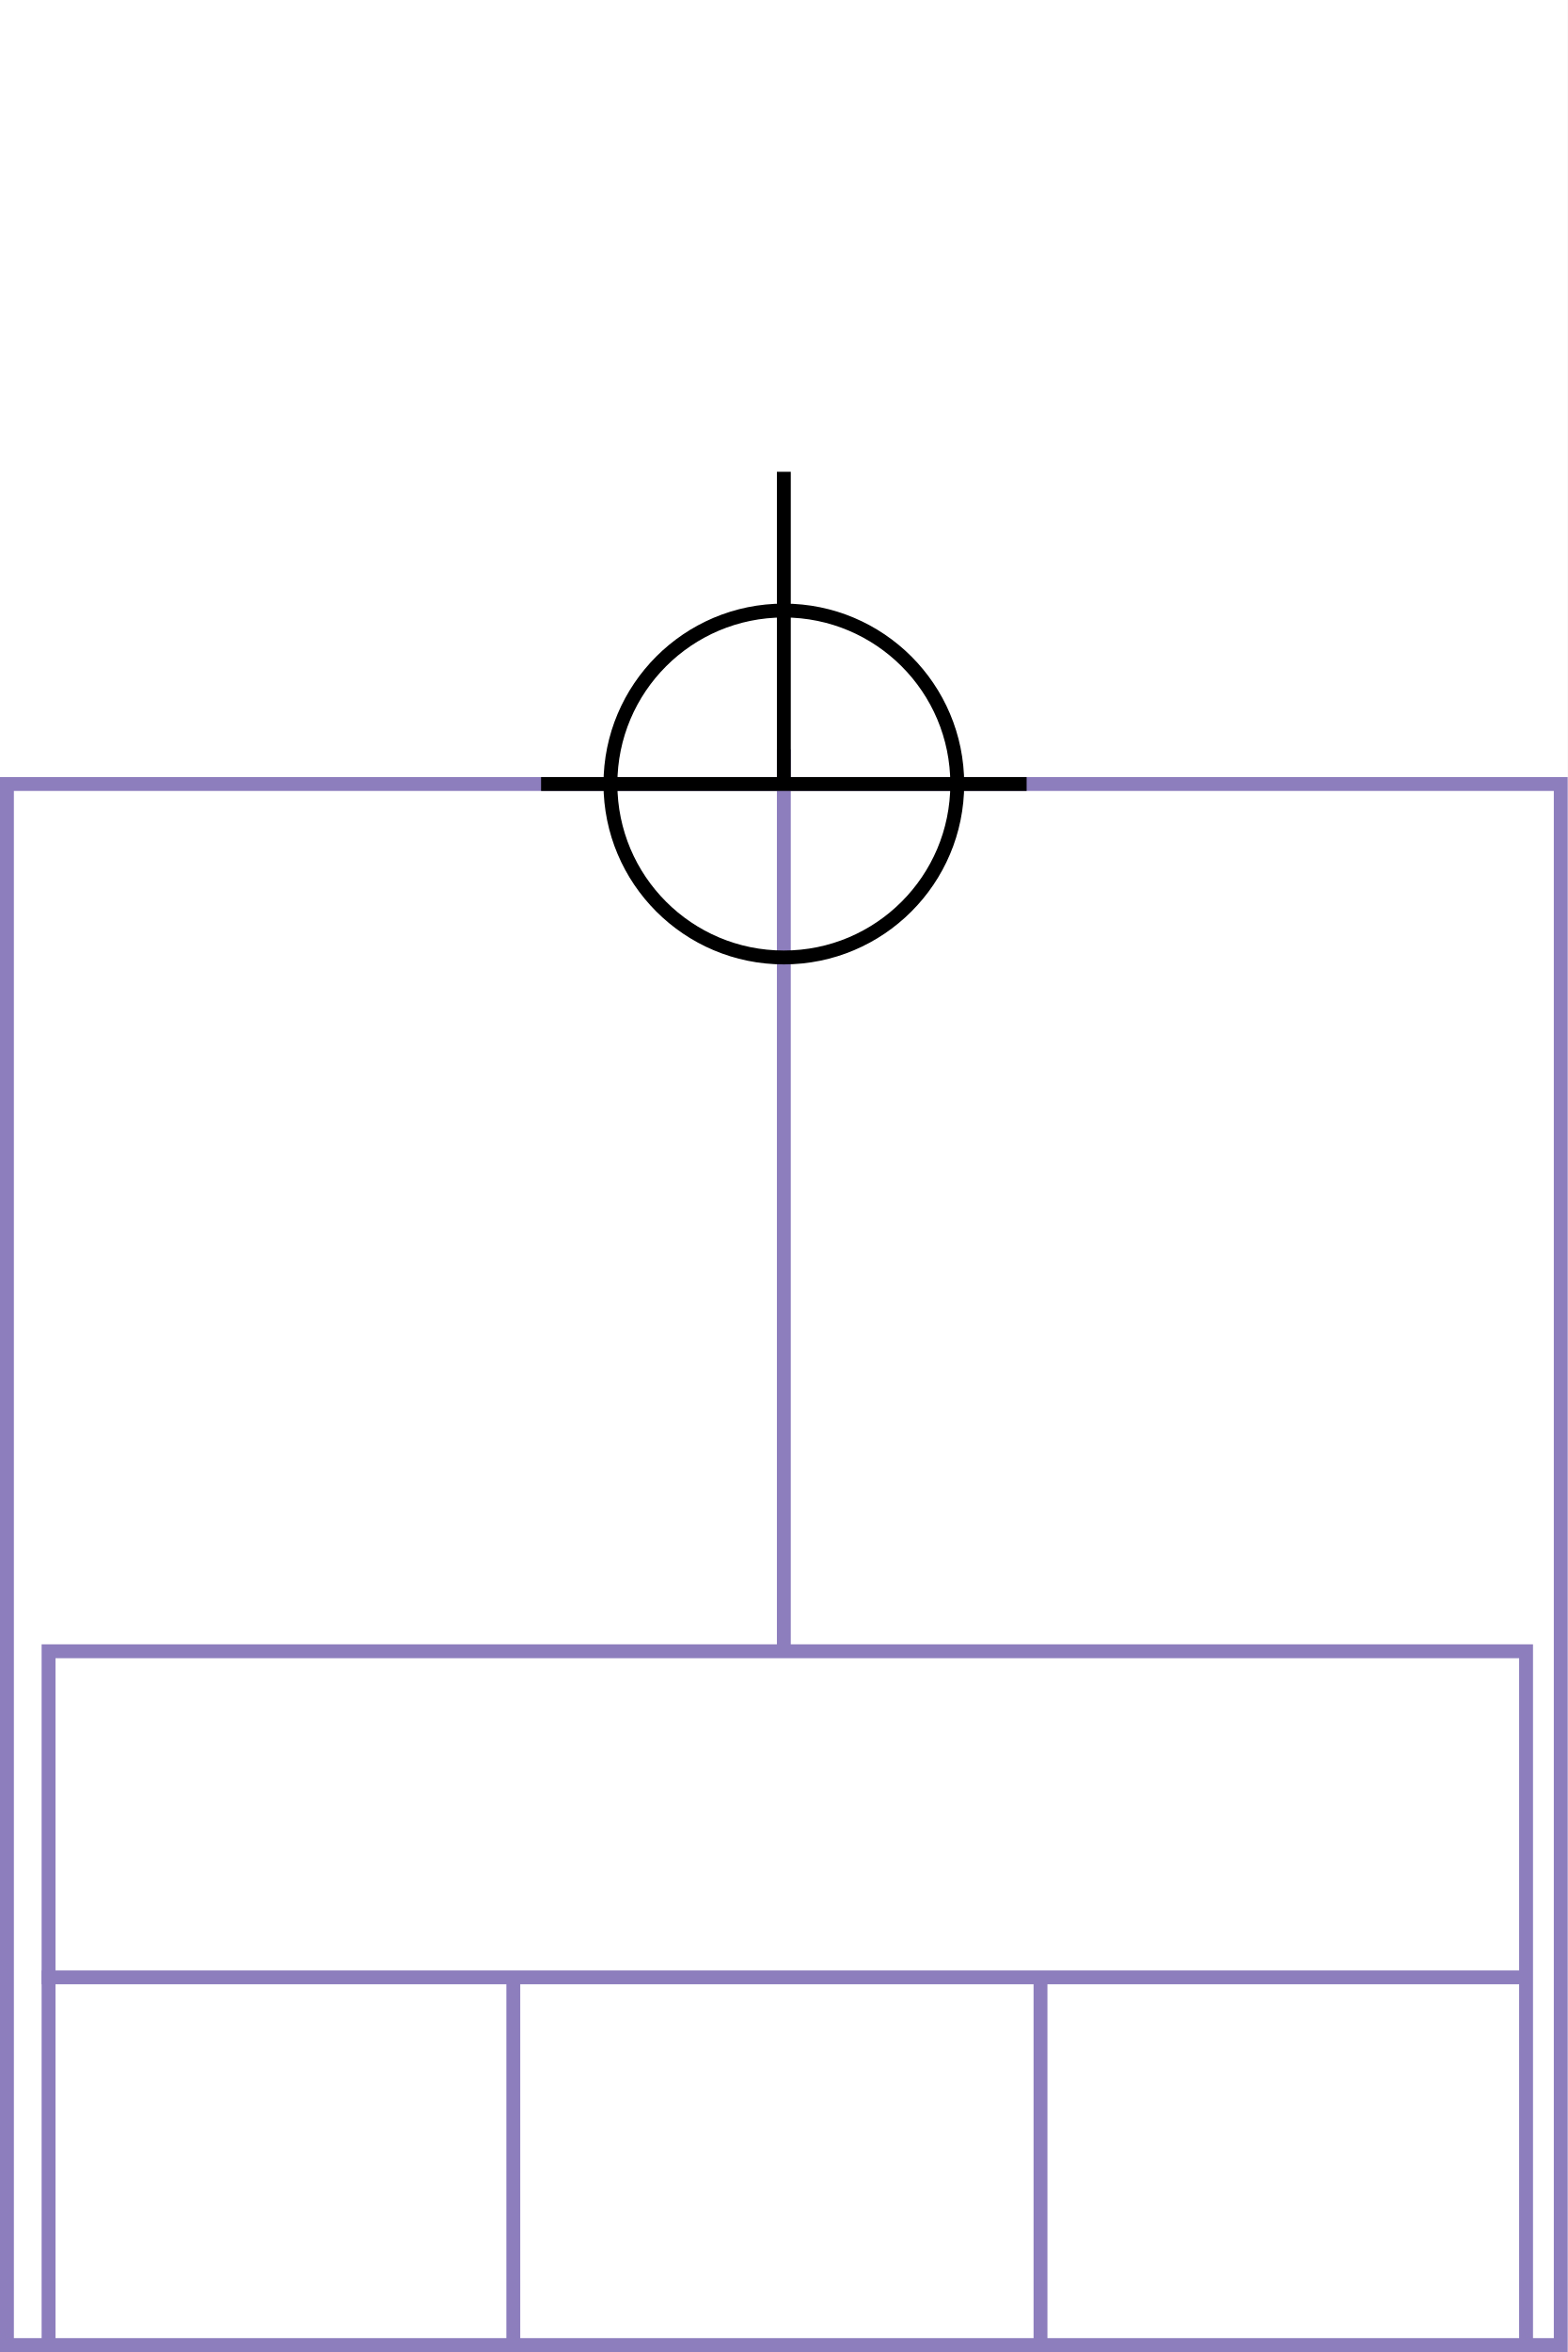
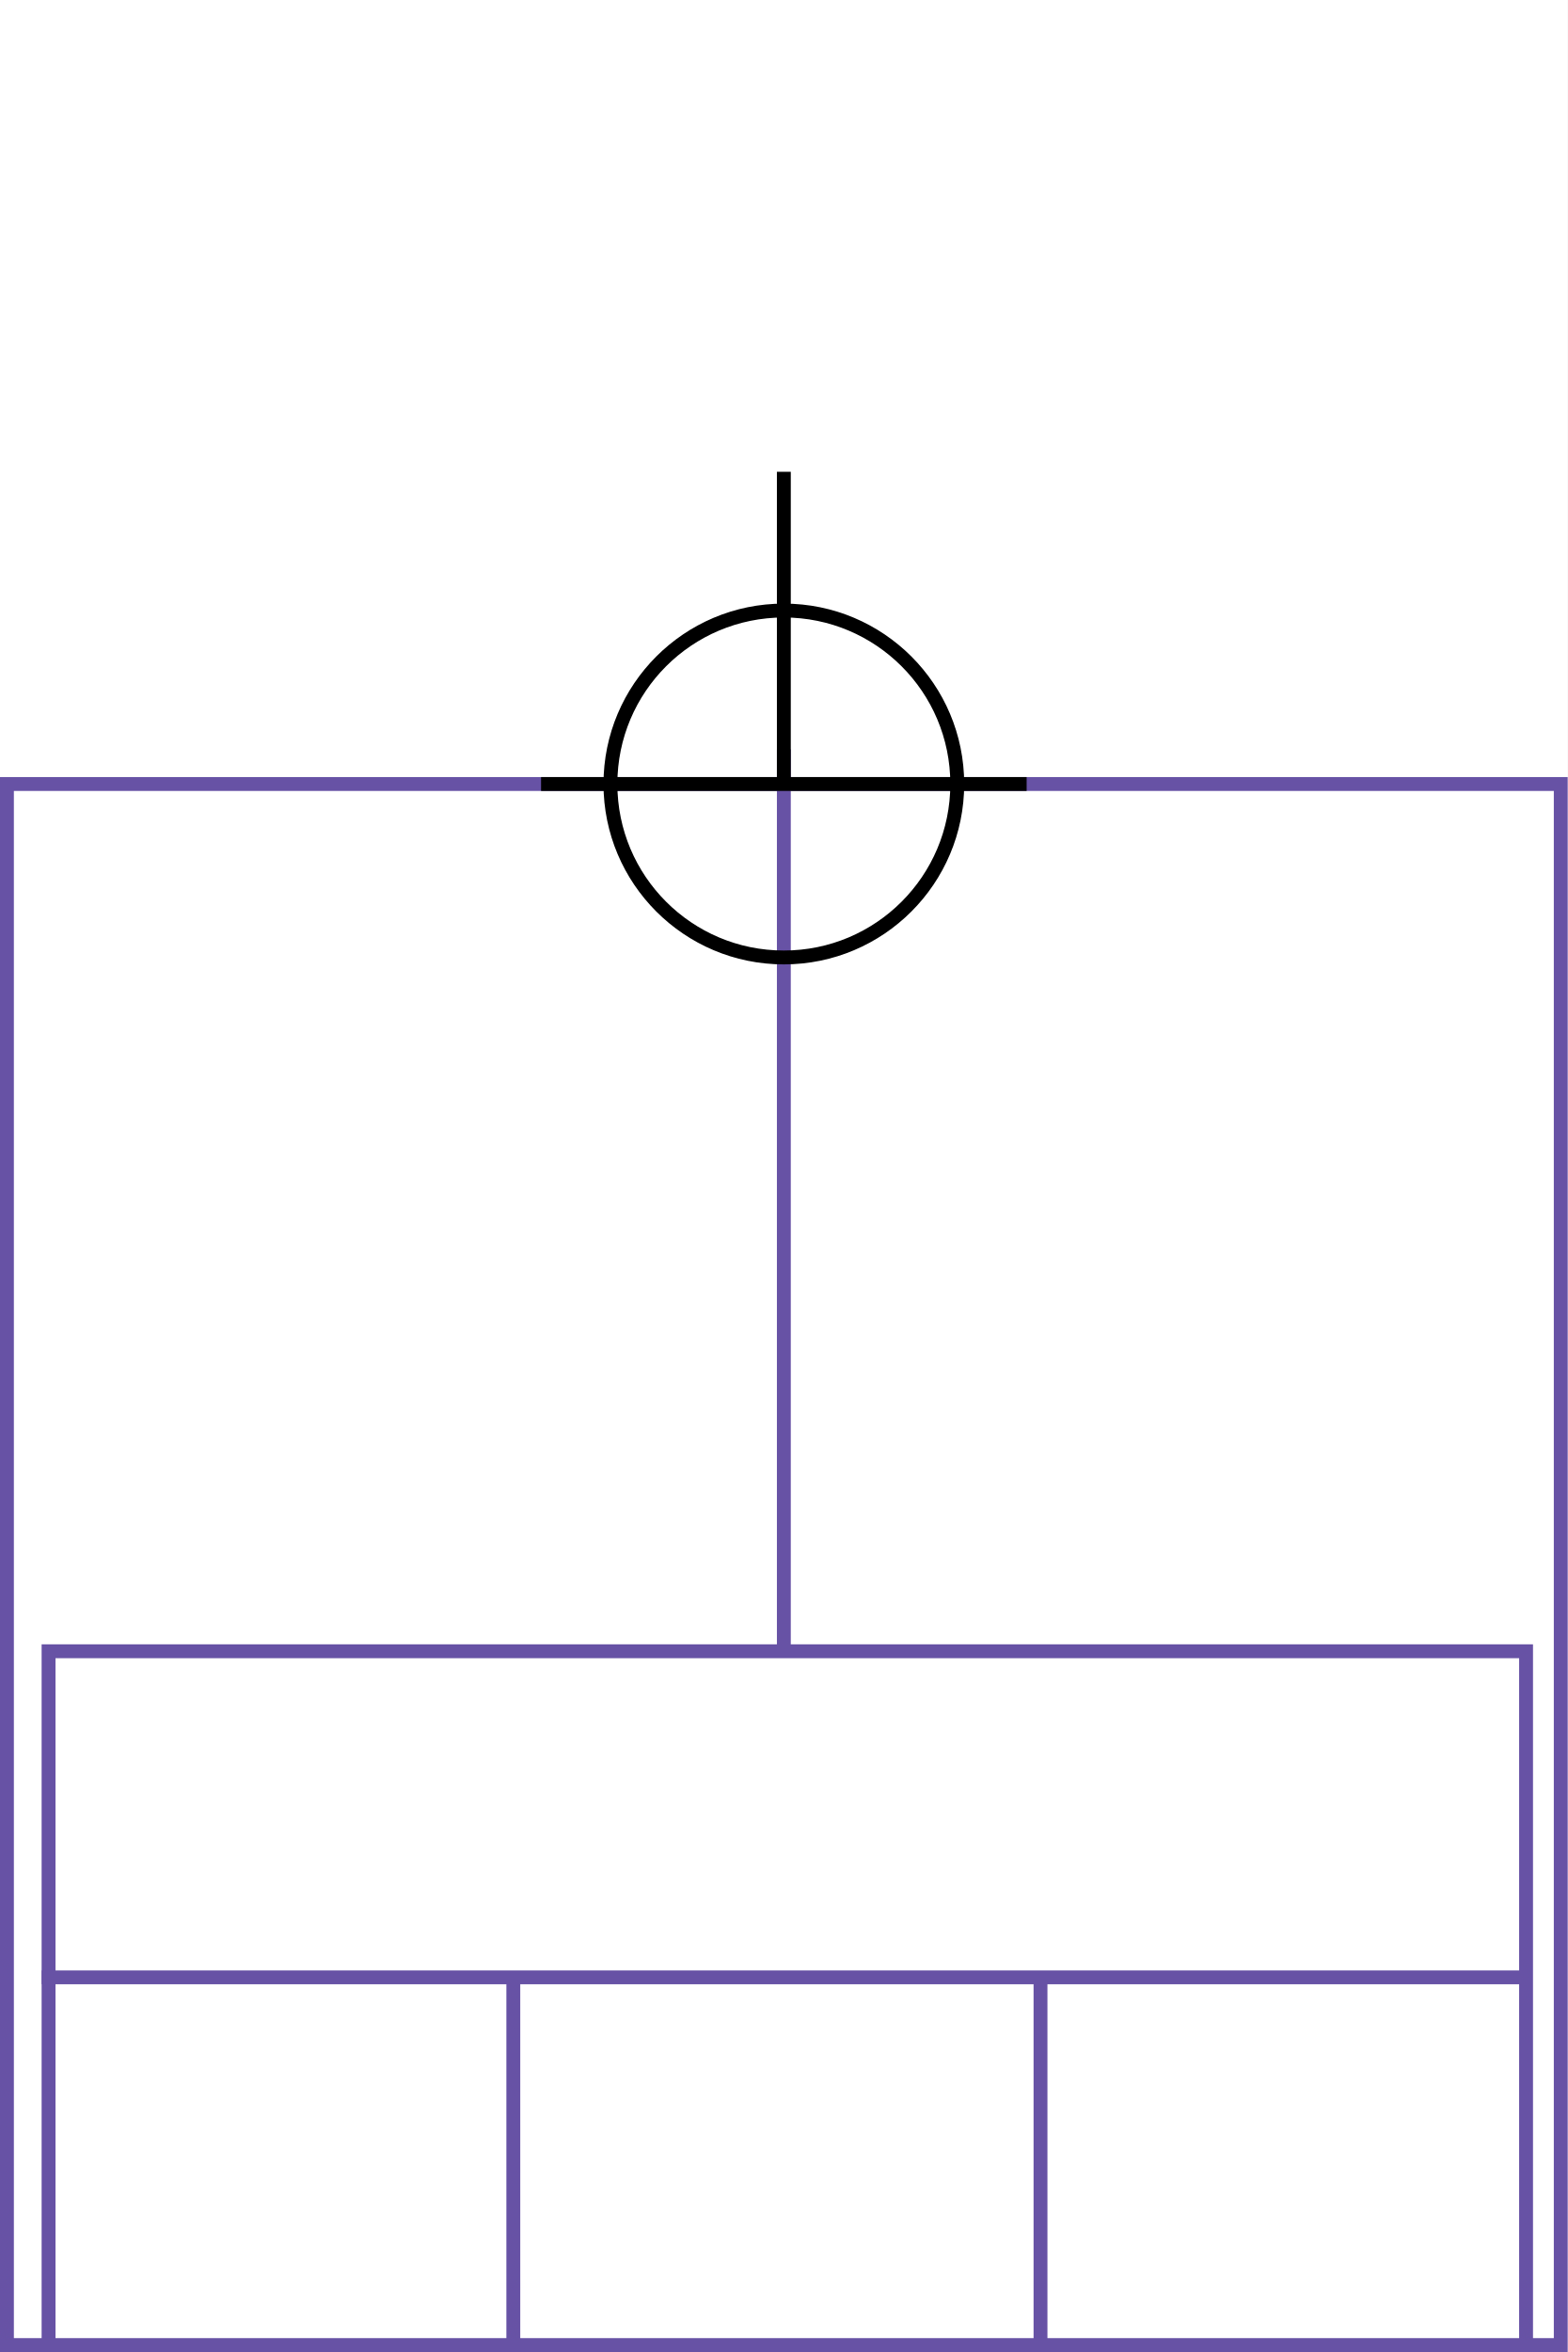
<svg xmlns="http://www.w3.org/2000/svg" height="339" width="226">
  <g>
    <rect fill="#fff" height="339" id="canvas_background" width="226" x="0" y="0" />
  </g>
  <g>
-     <rect fill="#fff" height="225" id="r1" stroke="#8D7EBD" stroke-width="2" width="224" x="1" y="113" />
+     <rect fill="#fff" height="225" id="r1" stroke="#6752A5" stroke-width="2" width="224" x="1" y="113" />
  </g>
  <g>
-     <line fill="none" id="z4" stroke="#8D7EBD" stroke-width="2" x1="113" x2="113" y1="108" y2="259" />
+     <line fill="none" id="z4" stroke="#6752A5" stroke-width="2" x1="113" x2="113" y1="108" y2="259" />
  </g>
  <g>
-     <rect fill="#fff" height="100" id="v1" stroke="#8D7EBD" stroke-width="2" width="213" x="7" y="238" />
-     <line fill="none" id="v2" stroke="#8D7EBD" stroke-width="2" x1="6" x2="220" y1="285" y2="285" />
-     <line fill="none" id="v3" stroke="#8D7EBD" stroke-width="2" x1="74" x2="74" y1="285" y2="338" />
-     <line fill="none" id="v4" stroke="#8D7EBD" stroke-width="2" x1="150" x2="150" y1="285" y2="338" />
+     <rect fill="#fff" height="100" id="v1" stroke="#6752A5" stroke-width="2" width="213" x="7" y="238" />
+     <line fill="none" id="v2" stroke="#6752A5" stroke-width="2" x1="6" x2="220" y1="285" y2="285" />
+     <line fill="none" id="v3" stroke="#6752A5" stroke-width="2" x1="74" x2="74" y1="285" y2="338" />
+     <line fill="none" id="v4" stroke="#6752A5" stroke-width="2" x1="150" x2="150" y1="285" y2="338" />
  </g>
  <g>
    <ellipse cx="113" cy="113" fill="none" id="svg21" rx="25" ry="25" stroke="#000" stroke-width="2" />
    <line fill="none" id="svg22" stroke="#000" stroke-width="2" x1="78" x2="148" y1="113" y2="113" />
    <line fill="none" id="svg23" stroke="#000" stroke-width="2" x1="113" x2="113" y1="113" y2="68" />
  </g>
</svg>
